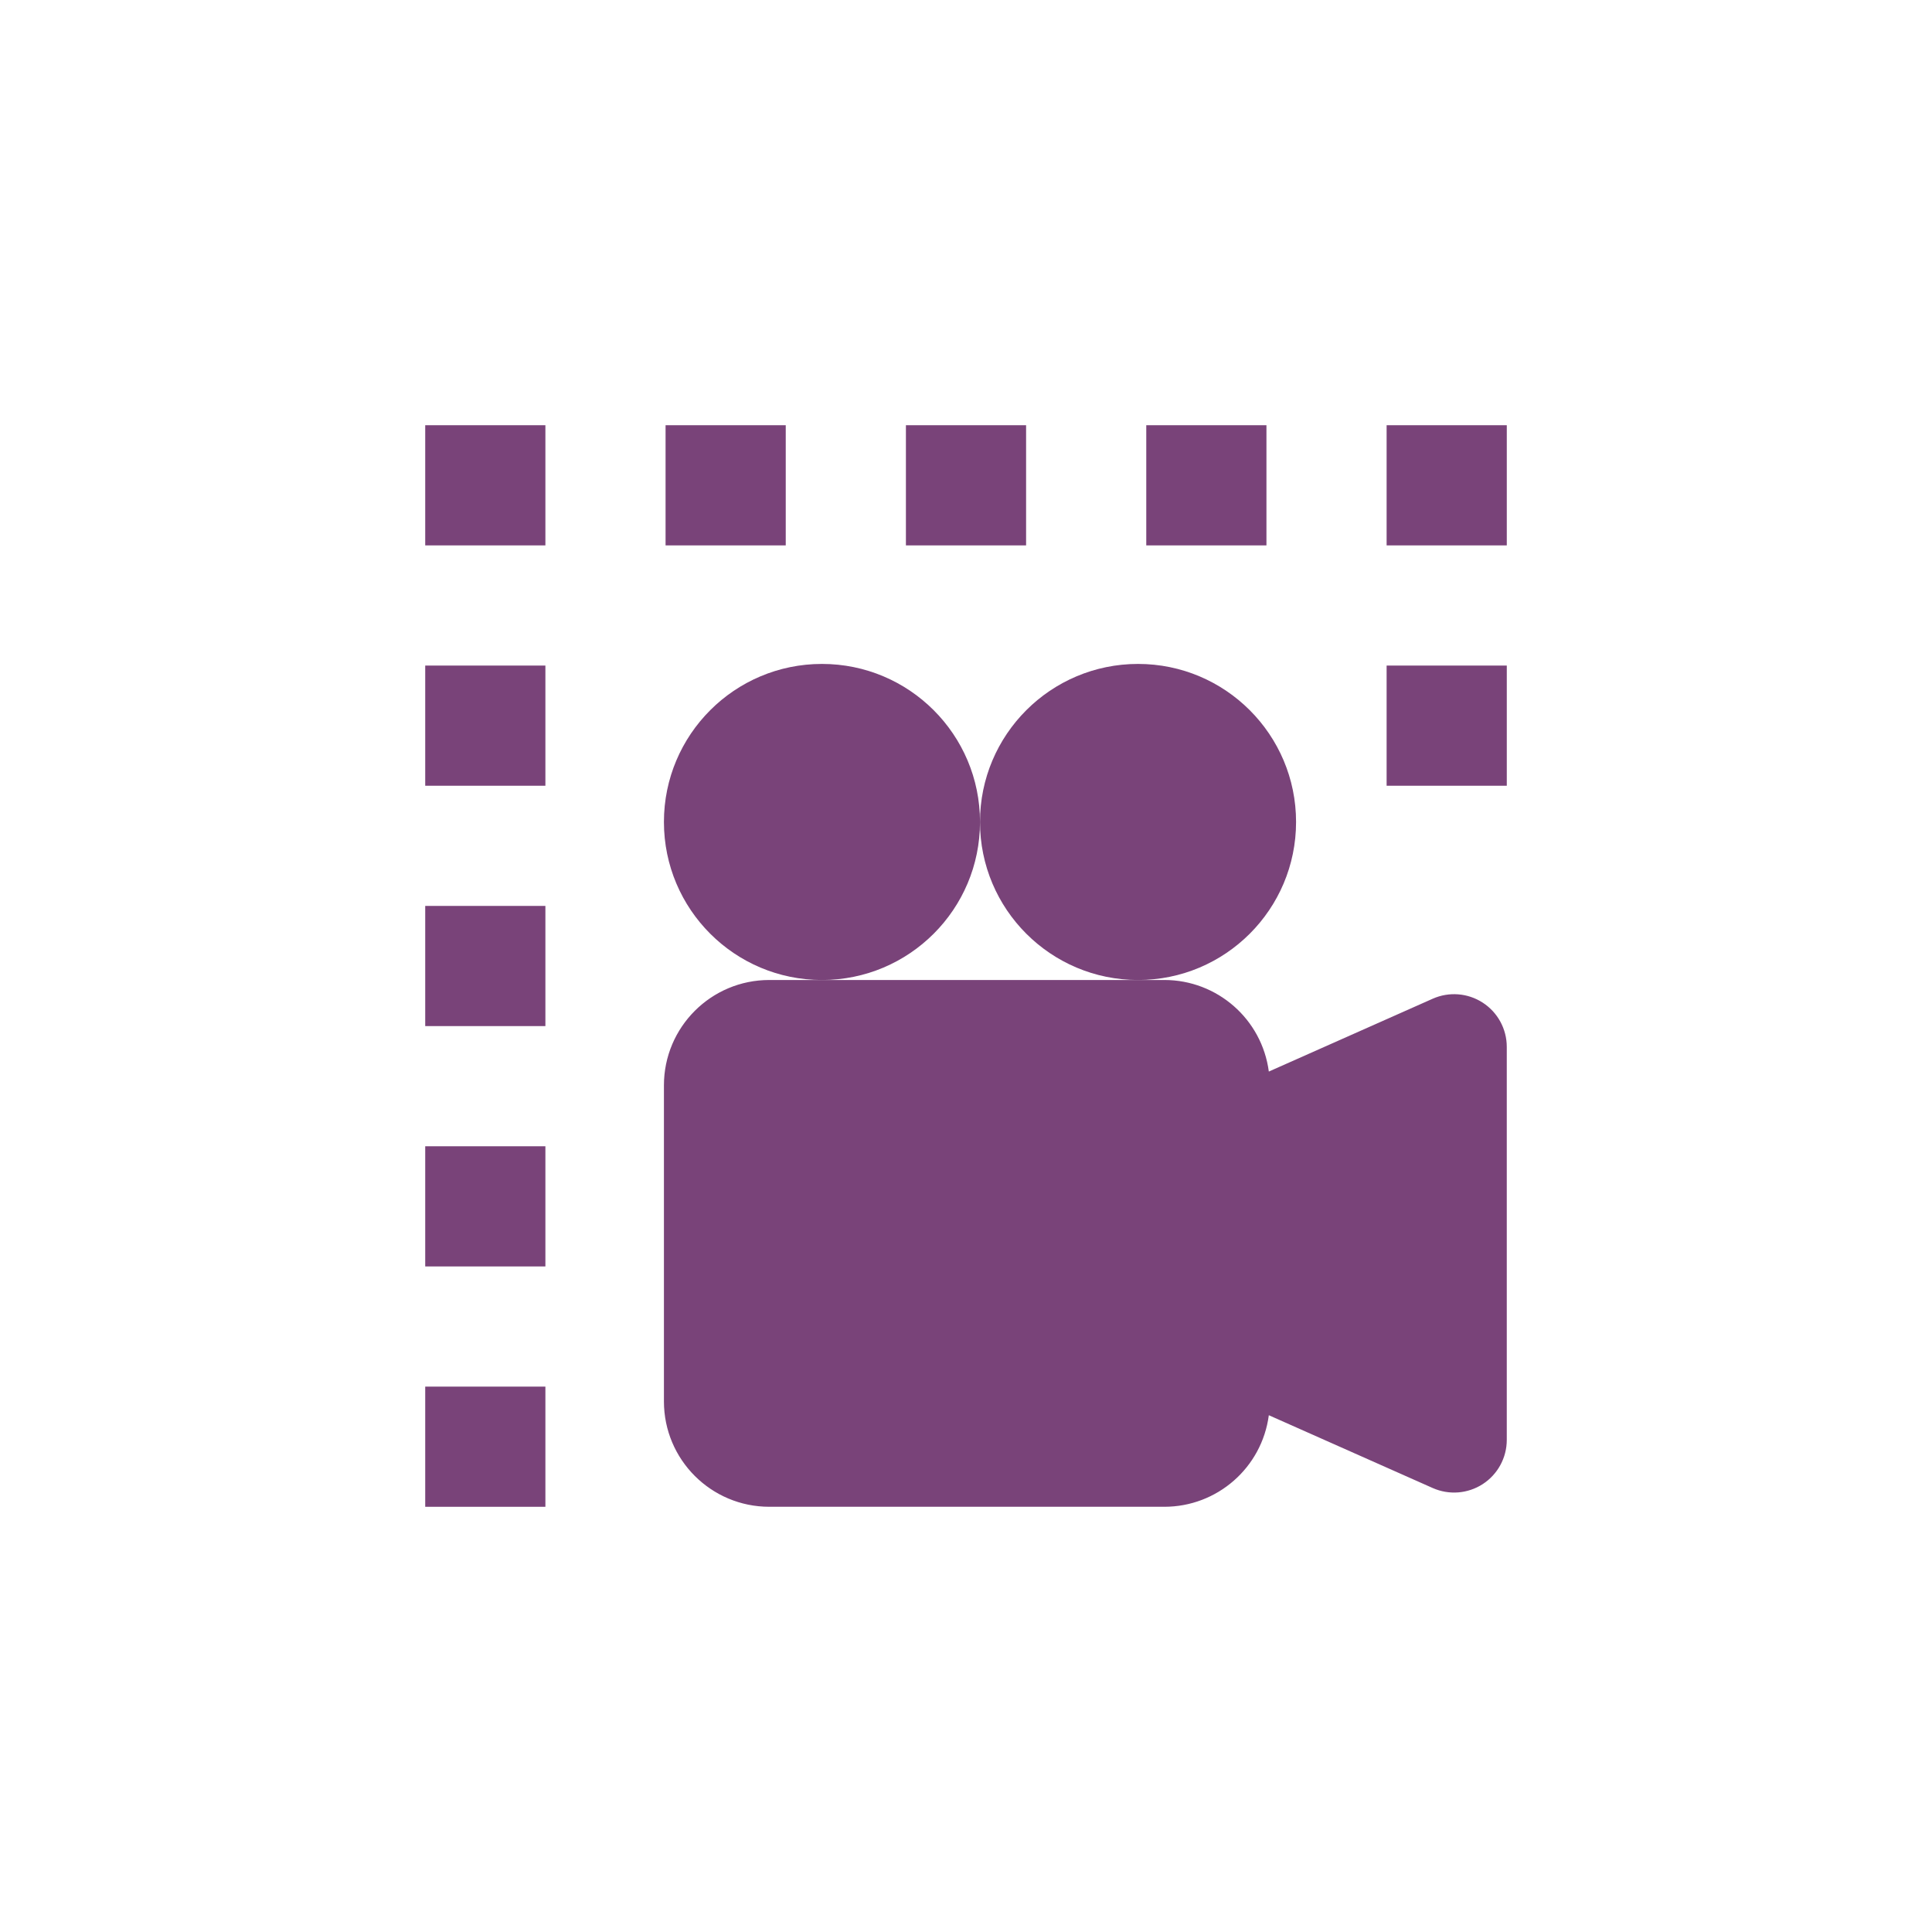
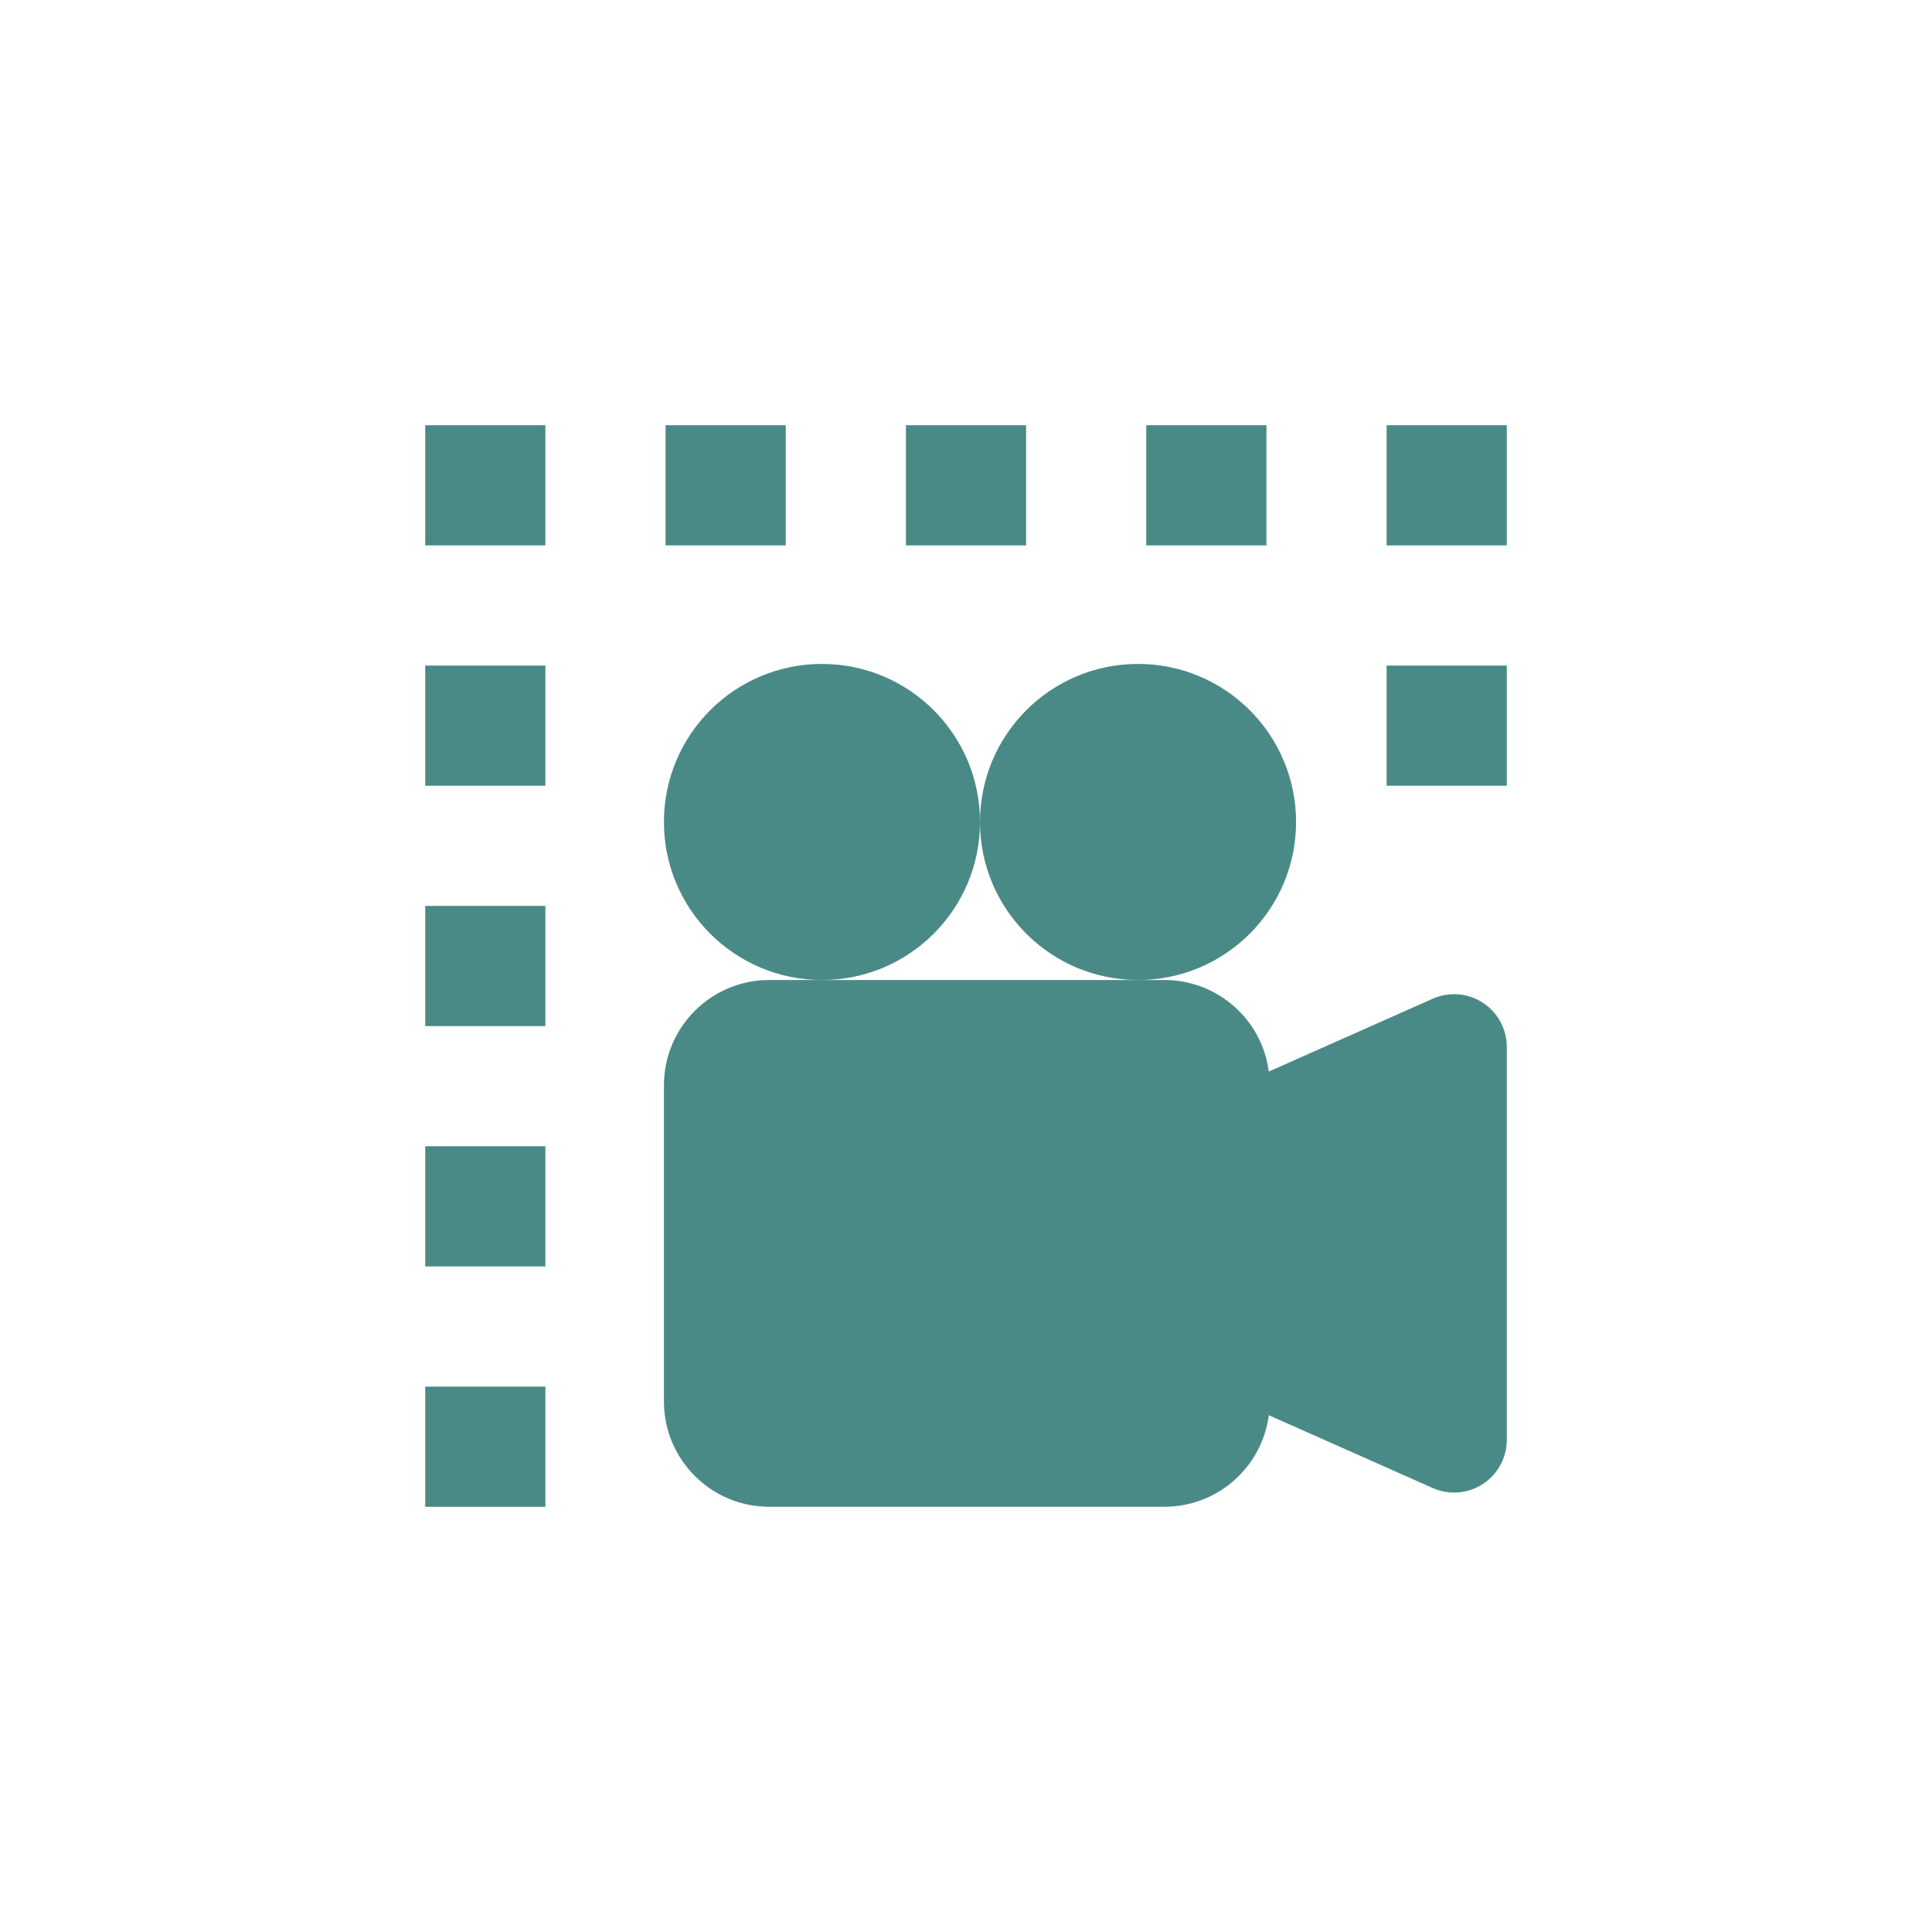
- <svg xmlns="http://www.w3.org/2000/svg" style="color:#794379;" fill="currentColor" id="svg3" stroke="currentColor" stroke-width="0" version="1.1" viewBox="2.57 2.57 33.6 33.6" xml:space="preserve" width="33.6" height="33.6">
+ <svg xmlns="http://www.w3.org/2000/svg" style="color:#4A8A86;" fill="currentColor" id="svg3" stroke="currentColor" stroke-width="0" version="1.1" viewBox="2.57 2.57 33.6 33.6" xml:space="preserve" width="33.6" height="33.6">
  <defs id="defs3" />
  <g id="g2" transform="translate(4.235077,4.235077)">
    <g id="SVGRepo_tracerCarrier" stroke-linecap="round" stroke-linejoin="round" stroke-width="0.624" transform="translate(-0.7255028,2.375019)" />
    <path d="m 5.73,5.73 h 2.09 v 2.09 h -2.09 z m 4.18,0 H 12 V 7.82 H 9.91 Z m 4.18,0 h 2.09 v 2.09 h -2.09 z m 4.18,0 h 2.09 v 2.09 h -2.09 z m 4.18,0 h 2.09 v 2.09 h -2.09 z m 0,4.18 h 2.09 v 2.09 h -2.09 z M 5.73,22.45 h 2.09 v 2.09 h -2.09 z m 0,-4.18 h 2.09 v 2.09 h -2.09 z m 0,-4.18 h 2.09 v 2.09 h -2.09 z m 0,-4.18 h 2.09 v 2.09 h -2.09 z" id="path3" style="stroke-width:0" />
    <g id="g1" style="fill:currentColor;fill-opacity:1" transform="matrix(0.9161379,0,0,0.9161379,9.881504,9.881504)">
      <g id="SVGRepo_bgCarrier" stroke-width="0" style="fill:currentColor;fill-opacity:1" />
      <g id="SVGRepo_tracerCarrier-3" stroke-linecap="round" stroke-linejoin="round" style="fill:currentColor;fill-opacity:1" />
      <g id="SVGRepo_iconCarrier-5" style="fill:currentColor;fill-opacity:1">
        <path d="M 6,3 A 3,3 0 1 1 0,3 3,3 0 0 1 6,3 Z" id="path1" style="fill:currentColor;fill-opacity:1" />
        <path d="M 9,6 A 3,3 0 1 1 9,0 3,3 0 0 1 9,6 Z" id="path2-6" style="fill:currentColor;fill-opacity:1" />
        <path d="m 9,6 h 0.5 a 2,2 0 0 1 1.983,1.738 l 3.11,-1.382 A 1,1 0 0 1 16,7.269 v 7.462 a 1,1 0 0 1 -1.406,0.913 L 11.483,14.262 A 2,2 0 0 1 9.5,16 H 2 A 2,2 0 0 1 0,14 V 8 A 2,2 0 0 1 2,6 Z" id="path3-2" style="fill:currentColor;fill-opacity:1" />
      </g>
    </g>
  </g>
</svg>
